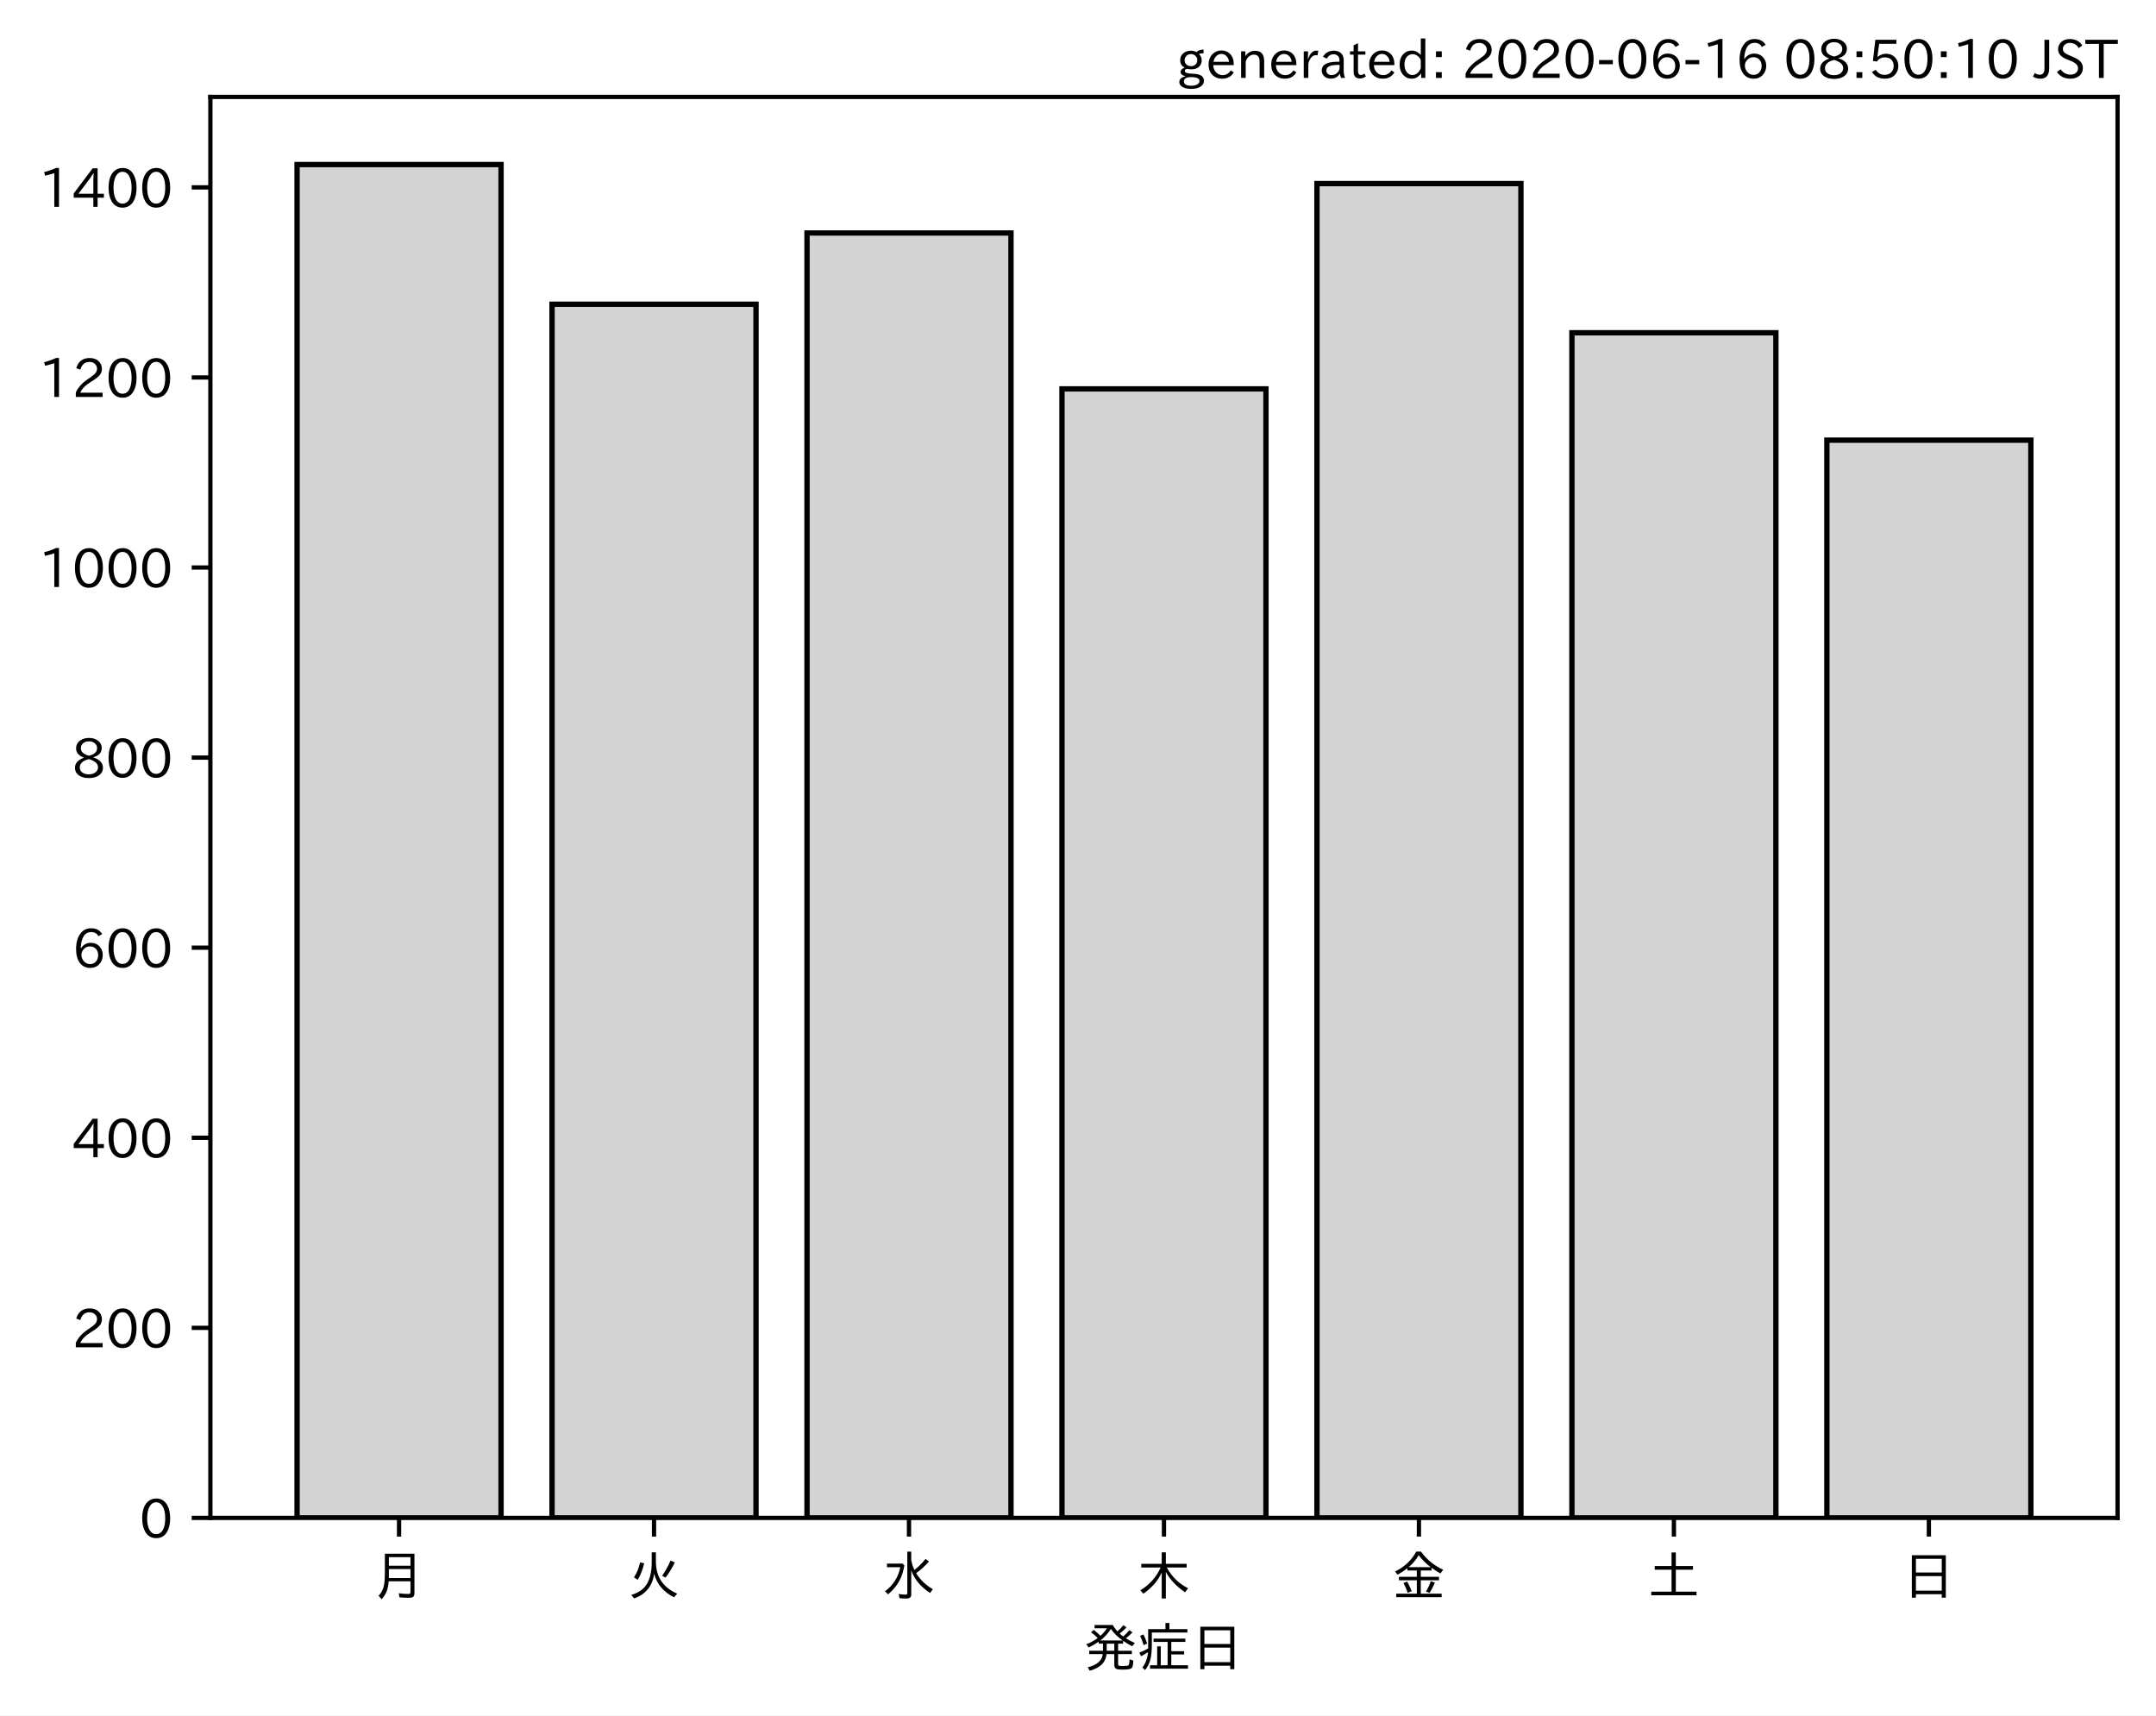
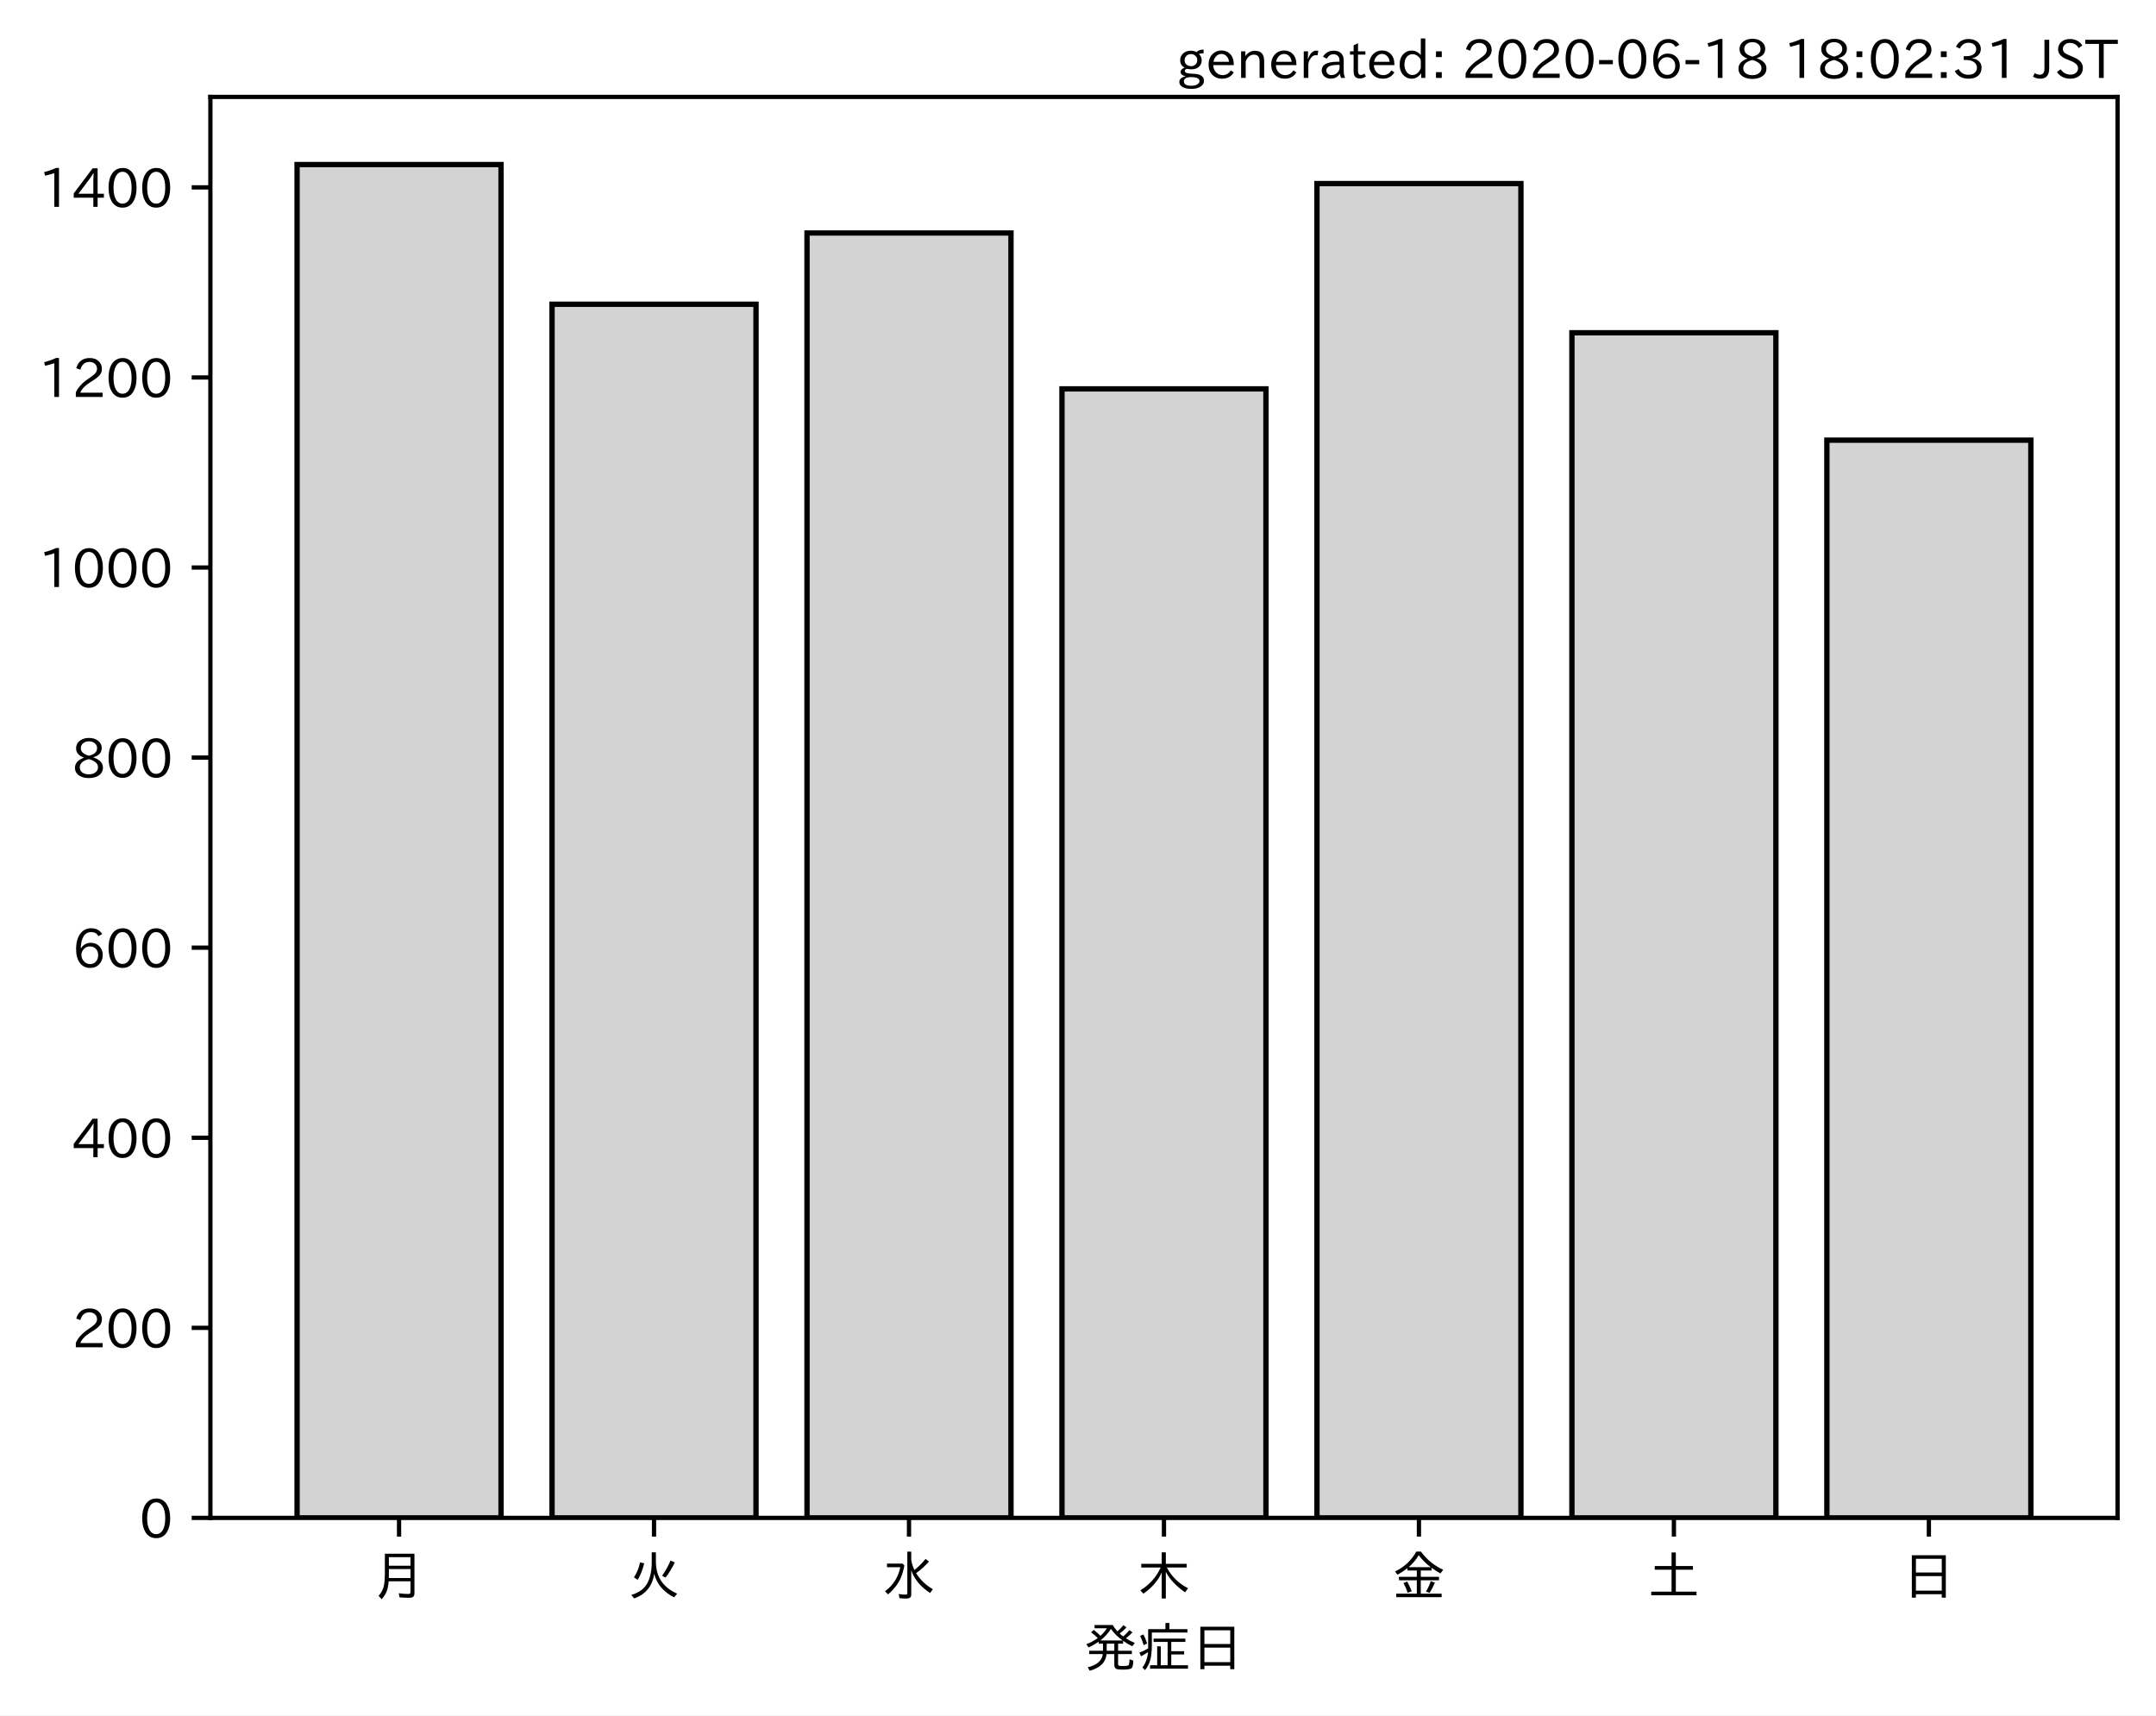
<svg xmlns="http://www.w3.org/2000/svg" xmlns:xlink="http://www.w3.org/1999/xlink" height="321.24pt" version="1.1" viewBox="0 0 403.714 321.24" width="403.714pt">
  <defs>
    <style type="text/css">
*{stroke-linecap:butt;stroke-linejoin:round;}
  </style>
  </defs>
  <g id="figure_1">
    <g id="patch_1">
      <path d="M 0 321.24  L 403.714 321.24  L 403.714 0  L 0 0  z " style="fill:#ffffff;" />
    </g>
    <g id="axes_1">
      <g id="patch_2">
        <path d="M 39.394 284.259  L 396.514 284.259  L 396.514 18.147  L 39.394 18.147  z " style="fill:#ffffff;" />
      </g>
      <g id="patch_3">
-         <path clip-path="url(#p4f972c1427)" d="M 55.626 284.259  L 93.821 284.259  L 93.821 30.819  L 55.626 30.819  z " style="fill:#d3d3d3;stroke:#000000;stroke-linejoin:miter;" />
+         <path clip-path="url(#p207f8dc0a0)" d="M 55.626 284.259  L 93.821 284.259  L 93.821 30.819  L 55.626 30.819  z " style="fill:#d3d3d3;stroke:#000000;stroke-linejoin:miter;" />
      </g>
      <g id="patch_4">
-         <path clip-path="url(#p4f972c1427)" d="M 103.37 284.259  L 141.564 284.259  L 141.564 56.981  L 103.37 56.981  z " style="fill:#d3d3d3;stroke:#000000;stroke-linejoin:miter;" />
+         <path clip-path="url(#p207f8dc0a0)" d="M 103.37 284.259  L 141.564 284.259  L 141.564 56.981  L 103.37 56.981  z " style="fill:#d3d3d3;stroke:#000000;stroke-linejoin:miter;" />
      </g>
      <g id="patch_5">
-         <path clip-path="url(#p4f972c1427)" d="M 151.113 284.259  L 189.308 284.259  L 189.308 43.633  L 151.113 43.633  z " style="fill:#d3d3d3;stroke:#000000;stroke-linejoin:miter;" />
+         <path clip-path="url(#p207f8dc0a0)" d="M 151.113 284.259  L 189.308 284.259  L 189.308 43.633  L 151.113 43.633  z " style="fill:#d3d3d3;stroke:#000000;stroke-linejoin:miter;" />
      </g>
      <g id="patch_6">
-         <path clip-path="url(#p4f972c1427)" d="M 198.856 284.259  L 237.051 284.259  L 237.051 72.821  L 198.856 72.821  z " style="fill:#d3d3d3;stroke:#000000;stroke-linejoin:miter;" />
+         <path clip-path="url(#p207f8dc0a0)" d="M 198.856 284.259  L 237.051 284.259  L 237.051 72.821  L 198.856 72.821  z " style="fill:#d3d3d3;stroke:#000000;stroke-linejoin:miter;" />
      </g>
      <g id="patch_7">
-         <path clip-path="url(#p4f972c1427)" d="M 246.6 284.259  L 284.794 284.259  L 284.794 34.378  L 246.6 34.378  z " style="fill:#d3d3d3;stroke:#000000;stroke-linejoin:miter;" />
+         <path clip-path="url(#p207f8dc0a0)" d="M 246.6 284.259  L 284.794 284.259  L 284.794 34.378  L 246.6 34.378  z " style="fill:#d3d3d3;stroke:#000000;stroke-linejoin:miter;" />
      </g>
      <g id="patch_8">
-         <path clip-path="url(#p4f972c1427)" d="M 294.343 284.259  L 332.538 284.259  L 332.538 62.321  L 294.343 62.321  z " style="fill:#d3d3d3;stroke:#000000;stroke-linejoin:miter;" />
+         <path clip-path="url(#p207f8dc0a0)" d="M 294.343 284.259  L 332.538 284.259  L 332.538 62.321  L 294.343 62.321  z " style="fill:#d3d3d3;stroke:#000000;stroke-linejoin:miter;" />
      </g>
      <g id="patch_9">
-         <path clip-path="url(#p4f972c1427)" d="M 342.086 284.259  L 380.281 284.259  L 380.281 82.432  L 342.086 82.432  z " style="fill:#d3d3d3;stroke:#000000;stroke-linejoin:miter;" />
+         <path clip-path="url(#p207f8dc0a0)" d="M 342.086 284.259  L 380.281 284.259  L 380.281 82.432  L 342.086 82.432  z " style="fill:#d3d3d3;stroke:#000000;stroke-linejoin:miter;" />
      </g>
      <g id="matplotlib.axis_1">
        <g id="xtick_1">
          <g id="line2d_1">
            <defs>
-               <path d="M 0 0  L 0 3.5  " id="mda53643d8e" style="stroke:#000000;stroke-width:0.8;" />
-             </defs>
-             <g>
-               <use style="stroke:#000000;stroke-width:0.8;" x="74.724" xlink:href="#mda53643d8e" y="284.259" />
+               <path d="M 0 0  L 0 3.5  " id="m1a75e8065d" style="stroke:#000000;stroke-width:0.8;" />
+             </defs>
+             <g>
+               <use style="stroke:#000000;stroke-width:0.8;" x="74.724" xlink:href="#m1a75e8065d" y="284.259" />
            </g>
          </g>
          <g id="text_1">
            <defs>
              <path d="M 78.812 77.875  L 78.812 4  Q 78.812 -1.219 76.078 -3.172  Q 73.969 -4.688 68.797 -4.688  Q 60.844 -4.688 50.828 -3.859  L 49.516 3.812  Q 58.594 2.484 67.094 2.484  Q 70.359 2.484 71.047 4.109  Q 71.391 4.891 71.391 6.844  L 71.391 26.125  L 30.516 26.125  Q 29.781 14.938 26.812 7.422  Q 24.031 0.094 17.438 -7.375  L 11.625 -0.984  Q 19.672 7.422 21.922 19.438  Q 23.438 27.688 23.438 41.406  L 23.438 77.875  z M 30.953 71.391  L 30.953 55.328  L 71.391 55.328  L 71.391 71.391  z M 30.953 49.125  L 30.953 39.938  Q 30.953 35.75 30.859 33.547  L 30.859 32.328  L 71.391 32.328  L 71.391 49.125  z " id="IPAexGothic-26376" />
            </defs>
            <g transform="translate(69.7238 298.7493)scale(0.1 -0.1)">
              <use xlink:href="#IPAexGothic-26376" />
            </g>
          </g>
        </g>
        <g id="xtick_2">
          <g id="line2d_2">
            <g>
-               <use style="stroke:#000000;stroke-width:0.8;" x="122.467" xlink:href="#mda53643d8e" y="284.259" />
+               <use style="stroke:#000000;stroke-width:0.8;" x="122.467" xlink:href="#m1a75e8065d" y="284.259" />
            </g>
          </g>
          <g id="text_2">
            <defs>
              <path d="M 53.516 80.422  L 53.516 63.188  Q 53.516 20.359 93.406 3.078  L 87.5 -3.812  Q 57.672 11.328 50.297 40.375  Q 45.359 5.672 12.797 -5.906  L 7.422 0.688  Q 28.859 6.844 37.406 22.609  Q 45.703 37.844 45.703 62.016  L 45.703 80.422  z M 12.406 33.5  Q 20.703 46.141 23.828 61.531  L 31.641 59.906  Q 27 41.312 19.438 29  z M 65.141 36.625  Q 74.656 50.047 80.906 64.984  L 88.922 61.531  Q 81.109 45.406 71.531 33.109  z " id="IPAexGothic-28779" />
            </defs>
            <g transform="translate(117.4671 298.7493)scale(0.1 -0.1)">
              <use xlink:href="#IPAexGothic-28779" />
            </g>
          </g>
        </g>
        <g id="xtick_3">
          <g id="line2d_3">
            <g>
-               <use style="stroke:#000000;stroke-width:0.8;" x="170.21" xlink:href="#mda53643d8e" y="284.259" />
+               <use style="stroke:#000000;stroke-width:0.8;" x="170.21" xlink:href="#m1a75e8065d" y="284.259" />
            </g>
          </g>
          <g id="text_3">
            <defs>
              <path d="M 54.203 65.922  Q 56.156 55.562 60.203 47.312  Q 71.578 56.453 81 68.109  L 87.406 63.188  Q 77.25 51.516 63.375 41.406  Q 75 22.609 94.672 11.375  L 89.5 4.297  Q 62.75 21.781 54.203 46.781  L 54.203 0.984  Q 54.203 -6.109 44.875 -6.109  Q 38.812 -6.109 32.172 -5.422  L 30.766 2.391  Q 38.422 1.219 44 1.219  Q 46.875 1.219 46.875 4.109  L 46.875 81.688  L 54.203 81.688  z M 8.797 59.281  L 38.094 59.281  L 41.359 55.766  Q 38.672 41.219 34.078 31.297  Q 26.656 15.375 10.891 1.703  L 4.984 7.422  Q 28.266 24.656 33.688 52.594  L 8.797 52.594  z " id="IPAexGothic-27700" />
            </defs>
            <g transform="translate(165.2104 298.7493)scale(0.1 -0.1)">
              <use xlink:href="#IPAexGothic-27700" />
            </g>
          </g>
        </g>
        <g id="xtick_4">
          <g id="line2d_4">
            <g>
-               <use style="stroke:#000000;stroke-width:0.8;" x="217.954" xlink:href="#mda53643d8e" y="284.259" />
+               <use style="stroke:#000000;stroke-width:0.8;" x="217.954" xlink:href="#m1a75e8065d" y="284.259" />
            </g>
          </g>
          <g id="text_4">
            <defs>
              <path d="M 55.422 52  Q 68.5 27 95.125 13.094  L 89.5 5.516  Q 64.594 22.797 53.516 43.703  L 53.516 -6  L 45.797 -6  L 45.797 42.672  Q 35.5 19.578 11.422 2.984  L 5.812 9.281  Q 31.453 24.75 43.797 52  L 7.516 52  L 7.516 58.891  L 45.797 58.891  L 45.797 80.469  L 53.516 80.469  L 53.516 58.891  L 92.531 58.891  L 92.531 52  z " id="IPAexGothic-26408" />
            </defs>
            <g transform="translate(212.9538 298.7493)scale(0.1 -0.1)">
              <use xlink:href="#IPAexGothic-26408" />
            </g>
          </g>
        </g>
        <g id="xtick_5">
          <g id="line2d_5">
            <g>
-               <use style="stroke:#000000;stroke-width:0.8;" x="265.697" xlink:href="#mda53643d8e" y="284.259" />
+               <use style="stroke:#000000;stroke-width:0.8;" x="265.697" xlink:href="#m1a75e8065d" y="284.259" />
            </g>
          </g>
          <g id="text_5">
            <defs>
              <path d="M 53.469 46.391  L 53.469 34.516  L 87.547 34.516  L 87.547 28.125  L 53.469 28.125  L 53.469 2.984  L 92.531 2.984  L 92.531 -3.516  L 7.516 -3.516  L 7.516 2.984  L 46.047 2.984  L 46.047 28.125  L 12.547 28.125  L 12.547 34.516  L 46.047 34.516  L 46.047 46.391  L 28.422 46.391  L 28.422 50.688  Q 19.734 43.891 9.906 38.531  L 5.219 44.578  Q 31.344 56.984 45.016 81.781  L 53.766 81.781  Q 70.359 59.234 95.453 47.797  L 90.234 40.828  Q 81.547 45.844 73.641 51.469  L 73.641 46.391  z M 72.016 52.688  Q 59.078 62.406 49.562 75.094  Q 42.828 63.141 30.812 52.688  z M 28.719 4.688  Q 26.078 13.719 21 22.797  L 27.875 25.688  Q 31.938 19.188 36.531 7.516  z M 63.188 6.891  Q 68.797 16.406 72.219 26.516  L 79.891 23.578  Q 75.922 14.156 70.125 4.5  z " id="IPAexGothic-37329" />
            </defs>
            <g transform="translate(260.6971 298.7493)scale(0.1 -0.1)">
              <use xlink:href="#IPAexGothic-37329" />
            </g>
          </g>
        </g>
        <g id="xtick_6">
          <g id="line2d_6">
            <g>
-               <use style="stroke:#000000;stroke-width:0.8;" x="313.44" xlink:href="#mda53643d8e" y="284.259" />
+               <use style="stroke:#000000;stroke-width:0.8;" x="313.44" xlink:href="#m1a75e8065d" y="284.259" />
            </g>
          </g>
          <g id="text_6">
            <defs>
              <path d="M 45.609 54.781  L 45.609 80.172  L 53.609 80.172  L 53.609 54.781  L 85.688 54.781  L 85.688 47.906  L 53.609 47.906  L 53.609 6.781  L 92.328 6.781  L 92.328 0  L 7.625 0  L 7.625 6.781  L 45.609 6.781  L 45.609 47.906  L 14.109 47.906  L 14.109 54.781  z " id="IPAexGothic-22303" />
            </defs>
            <g transform="translate(308.4404 298.7493)scale(0.1 -0.1)">
              <use xlink:href="#IPAexGothic-22303" />
            </g>
          </g>
        </g>
        <g id="xtick_7">
          <g id="line2d_7">
            <g>
-               <use style="stroke:#000000;stroke-width:0.8;" x="361.184" xlink:href="#mda53643d8e" y="284.259" />
+               <use style="stroke:#000000;stroke-width:0.8;" x="361.184" xlink:href="#m1a75e8065d" y="284.259" />
            </g>
          </g>
          <g id="text_7">
            <defs>
              <path d="M 81.734 75  L 81.734 -4.5  L 74.125 -4.5  L 74.125 2  L 25.734 2  L 25.734 -4.5  L 18.109 -4.5  L 18.109 75  z M 25.734 68.312  L 25.734 42.672  L 74.125 42.672  L 74.125 68.312  z M 25.734 35.891  L 25.734 8.688  L 74.125 8.688  L 74.125 35.891  z " id="IPAexGothic-26085" />
            </defs>
            <g transform="translate(356.1837 298.7493)scale(0.1 -0.1)">
              <use xlink:href="#IPAexGothic-26085" />
            </g>
          </g>
        </g>
        <g id="text_8">
          <defs>
            <path d="M 73.734 56.844  Q 80.609 62.75 85.203 68.609  L 91.109 64.406  Q 84.469 57.812 78.719 53.328  Q 85.938 48.688 95.406 44.625  L 90.625 38.375  Q 81.734 42.781 73.531 48.641  L 73.531 43.312  L 64.109 43.312  L 64.109 29.984  L 89.891 29.984  L 89.891 23.781  L 64.109 23.781  L 64.109 5.609  Q 64.109 2.484 65.719 2.047  Q 67.391 1.469 73.094 1.469  Q 82.125 1.469 83.594 2.984  Q 85.062 4.438 85.5 11.969  Q 85.5 13.484 85.594 14.062  L 92.625 11.578  Q 92.188 0.391 89.703 -2.203  Q 87.062 -5.328 72.609 -5.328  Q 63.812 -5.328 60.938 -4  Q 57.031 -2.344 57.031 3.328  L 57.031 23.781  L 42.578 23.781  Q 40.188 0.531 11.078 -7.422  L 7.281 -0.984  Q 33.25 5.422 35.5 23.781  L 10.016 23.781  L 10.016 29.984  L 35.797 29.984  L 35.797 43.312  L 27.781 43.312  L 27.781 47.016  Q 19.734 41.359 9.078 36.188  L 4.5 42.188  Q 16.312 46.734 25.984 53.812  Q 19.828 60.156 13.484 64.594  L 18.609 69.141  Q 26.516 62.594 31.109 58.016  Q 38.031 64.062 43.172 72.125  L 20.062 72.125  L 20.062 78.219  L 54 78.219  Q 58.203 71.344 62.891 66.312  Q 69.094 71.625 74.031 77.938  L 79.828 73.734  Q 74.172 67.625 67.094 62.203  Q 70.406 59.078 73.734 56.844  z M 57.031 43.312  L 42.781 43.312  L 42.781 29.984  L 57.031 29.984  z M 30.906 49.312  L 72.516 49.312  Q 58.688 59.281 50.594 71  Q 43.219 58.891 30.906 49.312  z " id="IPAexGothic-30330" />
            <path d="M 63.719 2.875  L 95.016 2.875  L 95.016 -3.516  L 23.969 -3.516  L 23.969 2.875  L 37.312 2.875  L 37.312 38.281  L 44 38.281  L 44 2.875  L 56.844 2.875  L 56.844 46.578  L 30.516 46.578  L 30.516 52.781  L 90.047 52.781  L 90.047 46.578  L 63.719 46.578  L 63.719 29.203  L 87.797 29.203  L 87.797 23.094  L 63.719 23.094  z M 60.203 70.516  L 93.891 70.516  L 93.891 64.109  L 27.297 64.109  L 27.297 41.406  Q 27.297 23.141 24.219 12.203  Q 21.391 2.25 14.594 -6.203  L 9.625 -1.172  Q 18.75 10.359 20.125 27.484  Q 15.438 24.125 7.078 19.734  L 4 26.609  Q 12.312 29.594 20.406 34.328  L 20.406 37.891  L 20.406 70.516  L 52.781 70.516  L 52.781 81.984  L 60.203 81.984  z M 12.016 40.375  Q 8.891 50.781 5.422 57.906  L 11.375 60.594  Q 15.234 53.859 18.406 43.703  z " id="IPAexGothic-30151" />
          </defs>
          <g transform="translate(202.9538 312.1399)scale(0.1 -0.1)">
            <use xlink:href="#IPAexGothic-30330" />
            <use x="100" xlink:href="#IPAexGothic-30151" />
            <use x="200" xlink:href="#IPAexGothic-26085" />
          </g>
        </g>
      </g>
      <g id="matplotlib.axis_2">
        <g id="ytick_1">
          <g id="line2d_8">
            <defs>
-               <path d="M 0 0  L -3.5 0  " id="m6e7bf50d19" style="stroke:#000000;stroke-width:0.8;" />
-             </defs>
-             <g>
-               <use style="stroke:#000000;stroke-width:0.8;" x="39.394" xlink:href="#m6e7bf50d19" y="284.259" />
+               <path d="M 0 0  L -3.5 0  " id="m44eb5da2e4" style="stroke:#000000;stroke-width:0.8;" />
+             </defs>
+             <g>
+               <use style="stroke:#000000;stroke-width:0.8;" x="39.394" xlink:href="#m44eb5da2e4" y="284.259" />
            </g>
          </g>
          <g id="text_9">
            <defs>
              <path d="M 31.844 73.828  Q 45.016 73.828 52.094 61.625  Q 57.719 51.953 57.719 36.625  Q 57.719 21.438 52.094 11.578  Q 45.125 -0.484 31.5 -0.484  Q 17.922 -0.484 10.938 11.578  Q 5.328 21.438 5.328 36.719  Q 5.328 58.016 15.625 67.719  Q 22.172 73.828 31.844 73.828  z M 31.5 66.656  Q 23.688 66.656 19.188 58.734  Q 14.594 50.734 14.594 36.625  Q 14.594 22.75 19.094 14.797  Q 23.641 6.984 31.5 6.984  Q 40.922 6.984 45.453 18.016  Q 48.438 25.344 48.438 37.109  Q 48.438 50.875 43.844 58.734  Q 39.203 66.656 31.5 66.656  z " id="IPAexGothic-48" />
            </defs>
            <g transform="translate(26.09531 288.0039)scale(0.1 -0.1)">
              <use xlink:href="#IPAexGothic-48" />
            </g>
          </g>
        </g>
        <g id="ytick_2">
          <g id="line2d_9">
            <g>
-               <use style="stroke:#000000;stroke-width:0.8;" x="39.394" xlink:href="#m6e7bf50d19" y="248.663" />
+               <use style="stroke:#000000;stroke-width:0.8;" x="39.394" xlink:href="#m44eb5da2e4" y="248.663" />
            </g>
          </g>
          <g id="text_10">
            <defs>
              <path d="M 57.172 0.984  L 6.984 0.984  L 6.984 9.281  Q 12.891 23.047 29.594 34.422  L 32.375 36.281  Q 40.922 42.141 43.609 45.406  Q 46.688 49.266 46.688 53.812  Q 46.688 58.938 43.062 62.547  Q 39.062 66.547 32.562 66.547  Q 19.531 66.547 15.484 52  L 7.766 54.781  Q 13.328 73.828 33.062 73.828  Q 43.844 73.828 50.25 67.438  Q 55.859 61.672 55.859 53.516  Q 55.859 47.469 52.25 42.531  Q 48.922 37.75 36.969 30.281  L 34.859 29  Q 19.625 19.578 15.281 8.891  L 57.172 8.891  z " id="IPAexGothic-50" />
            </defs>
            <g transform="translate(13.49844 252.4084)scale(0.1 -0.1)">
              <use xlink:href="#IPAexGothic-50" />
              <use x="62.988" xlink:href="#IPAexGothic-48" />
              <use x="125.977" xlink:href="#IPAexGothic-48" />
            </g>
          </g>
        </g>
        <g id="ytick_3">
          <g id="line2d_10">
            <g>
-               <use style="stroke:#000000;stroke-width:0.8;" x="39.394" xlink:href="#m6e7bf50d19" y="213.068" />
+               <use style="stroke:#000000;stroke-width:0.8;" x="39.394" xlink:href="#m44eb5da2e4" y="213.068" />
            </g>
          </g>
          <g id="text_11">
            <defs>
              <path d="M 59.578 18.109  L 47.797 18.109  L 47.797 0.984  L 39.797 0.984  L 39.797 18.109  L 3.078 18.109  L 3.078 26.125  L 38.375 73.094  L 47.797 73.094  L 47.797 25.531  L 59.578 25.531  z M 40.281 64.203  L 39.984 64.203  Q 35.594 57.125 31.297 51.312  L 11.859 25.531  L 39.797 25.531  L 39.797 49.125  Q 39.797 54.391 40.281 64.203  z " id="IPAexGothic-52" />
            </defs>
            <g transform="translate(13.49844 216.8129)scale(0.1 -0.1)">
              <use xlink:href="#IPAexGothic-52" />
              <use x="62.988" xlink:href="#IPAexGothic-48" />
              <use x="125.977" xlink:href="#IPAexGothic-48" />
            </g>
          </g>
        </g>
        <g id="ytick_4">
          <g id="line2d_11">
            <g>
-               <use style="stroke:#000000;stroke-width:0.8;" x="39.394" xlink:href="#m6e7bf50d19" y="177.472" />
+               <use style="stroke:#000000;stroke-width:0.8;" x="39.394" xlink:href="#m44eb5da2e4" y="177.472" />
            </g>
          </g>
          <g id="text_12">
            <defs>
              <path d="M 16.5 36.375  Q 23.578 46.578 34.906 46.578  Q 45.406 46.578 51.812 39.266  Q 57.422 32.906 57.422 23.781  Q 57.422 13.812 51.125 6.781  Q 44.578 -0.484 34.031 -0.484  Q 21.484 -0.484 14.406 9.078  Q 7.516 18.406 7.516 34.812  Q 7.516 53.516 15.828 64.203  Q 23.344 73.828 35.5 73.828  Q 49.859 73.828 56.391 62.891  L 49.219 58.984  Q 45.219 66.656 35.938 66.656  Q 17.484 66.656 16.109 36.375  z M 33.453 39.797  Q 26.312 39.797 21.625 34.469  Q 17.438 29.688 17.438 24.078  Q 17.438 18.062 21.141 13.188  Q 26.125 6.688 33.734 6.688  Q 41.703 6.688 45.953 13.188  Q 48.828 17.625 48.828 23.484  Q 48.828 30.375 45.016 34.812  Q 40.625 39.797 33.453 39.797  z " id="IPAexGothic-54" />
            </defs>
            <g transform="translate(13.49844 181.2174)scale(0.1 -0.1)">
              <use xlink:href="#IPAexGothic-54" />
              <use x="62.988" xlink:href="#IPAexGothic-48" />
              <use x="125.977" xlink:href="#IPAexGothic-48" />
            </g>
          </g>
        </g>
        <g id="ytick_5">
          <g id="line2d_12">
            <g>
-               <use style="stroke:#000000;stroke-width:0.8;" x="39.394" xlink:href="#m6e7bf50d19" y="141.877" />
+               <use style="stroke:#000000;stroke-width:0.8;" x="39.394" xlink:href="#m44eb5da2e4" y="141.877" />
            </g>
          </g>
          <g id="text_13">
            <defs>
              <path d="M 39.703 37.891  Q 57.812 31.734 57.812 18.703  Q 57.812 8.453 48.438 3.078  Q 41.609 -0.875 31.5 -0.875  Q 21.344 -0.875 14.5 3.078  Q 5.422 8.297 5.422 18.406  Q 5.422 31.062 22.016 37.203  L 22.016 37.5  Q 7.516 42.719 7.516 54.828  Q 7.516 64.062 15.328 69.625  Q 21.969 74.312 31.547 74.312  Q 42.234 74.312 48.922 68.797  Q 55.516 63.578 55.516 55.719  Q 55.516 42.281 39.703 38.188  z M 31.594 41.016  Q 46.828 44.625 46.828 55.125  Q 46.828 61.188 41.797 64.844  Q 37.703 67.922 31.5 67.922  Q 25.094 67.922 20.797 64.5  Q 16.406 60.891 16.406 55.031  Q 16.406 49.219 21.094 45.703  Q 23.344 43.891 26.906 42.531  Q 31 40.875 31.594 41.016  z M 30.906 34.516  Q 14.406 30.172 14.406 19  Q 14.406 12.109 20.516 8.688  Q 25.094 6.109 31.391 6.109  Q 40.234 6.109 45.016 10.891  Q 48.531 14.406 48.531 19.531  Q 48.531 24.906 43.656 28.906  Q 40.766 31.156 36.719 32.812  Q 31.984 34.719 30.906 34.516  z " id="IPAexGothic-56" />
            </defs>
            <g transform="translate(13.49844 145.6219)scale(0.1 -0.1)">
              <use xlink:href="#IPAexGothic-56" />
              <use x="62.988" xlink:href="#IPAexGothic-48" />
              <use x="125.977" xlink:href="#IPAexGothic-48" />
            </g>
          </g>
        </g>
        <g id="ytick_6">
          <g id="line2d_13">
            <g>
-               <use style="stroke:#000000;stroke-width:0.8;" x="39.394" xlink:href="#m6e7bf50d19" y="106.281" />
+               <use style="stroke:#000000;stroke-width:0.8;" x="39.394" xlink:href="#m44eb5da2e4" y="106.281" />
            </g>
          </g>
          <g id="text_14">
            <defs>
              <path d="M 38.484 0.984  L 29.688 0.984  L 29.688 64.109  Q 21.438 61.281 12.312 59.328  L 10.688 66.109  Q 23.734 69.391 32.906 73.922  L 38.484 73.922  z " id="IPAexGothic-49" />
            </defs>
            <g transform="translate(7.2 110.0264)scale(0.1 -0.1)">
              <use xlink:href="#IPAexGothic-49" />
              <use x="62.988" xlink:href="#IPAexGothic-48" />
              <use x="125.977" xlink:href="#IPAexGothic-48" />
              <use x="188.965" xlink:href="#IPAexGothic-48" />
            </g>
          </g>
        </g>
        <g id="ytick_7">
          <g id="line2d_14">
            <g>
-               <use style="stroke:#000000;stroke-width:0.8;" x="39.394" xlink:href="#m6e7bf50d19" y="70.686" />
+               <use style="stroke:#000000;stroke-width:0.8;" x="39.394" xlink:href="#m44eb5da2e4" y="70.686" />
            </g>
          </g>
          <g id="text_15">
            <g transform="translate(7.2 74.4309)scale(0.1 -0.1)">
              <use xlink:href="#IPAexGothic-49" />
              <use x="62.988" xlink:href="#IPAexGothic-50" />
              <use x="125.977" xlink:href="#IPAexGothic-48" />
              <use x="188.965" xlink:href="#IPAexGothic-48" />
            </g>
          </g>
        </g>
        <g id="ytick_8">
          <g id="line2d_15">
            <g>
-               <use style="stroke:#000000;stroke-width:0.8;" x="39.394" xlink:href="#m6e7bf50d19" y="35.09" />
+               <use style="stroke:#000000;stroke-width:0.8;" x="39.394" xlink:href="#m44eb5da2e4" y="35.09" />
            </g>
          </g>
          <g id="text_16">
            <g transform="translate(7.2 38.8354)scale(0.1 -0.1)">
              <use xlink:href="#IPAexGothic-49" />
              <use x="62.988" xlink:href="#IPAexGothic-52" />
              <use x="125.977" xlink:href="#IPAexGothic-48" />
              <use x="188.965" xlink:href="#IPAexGothic-48" />
            </g>
          </g>
        </g>
      </g>
      <g id="patch_10">
        <path d="M 39.394 284.259  L 39.394 18.147  " style="fill:none;stroke:#000000;stroke-linecap:square;stroke-linejoin:miter;stroke-width:0.8;" />
      </g>
      <g id="patch_11">
        <path d="M 396.514 284.259  L 396.514 18.147  " style="fill:none;stroke:#000000;stroke-linecap:square;stroke-linejoin:miter;stroke-width:0.8;" />
      </g>
      <g id="patch_12">
        <path d="M 39.394 284.259  L 396.514 284.259  " style="fill:none;stroke:#000000;stroke-linecap:square;stroke-linejoin:miter;stroke-width:0.8;" />
      </g>
      <g id="patch_13">
        <path d="M 39.394 18.147  L 396.514 18.147  " style="fill:none;stroke:#000000;stroke-linecap:square;stroke-linejoin:miter;stroke-width:0.8;" />
      </g>
    </g>
    <g id="text_17">
      <defs>
        <path d="M 20.797 17.969  Q 15.719 17.531 15.719 14.062  Q 15.719 9.578 27.547 8.984  L 33.297 8.688  Q 51.609 7.766 51.609 -4.594  Q 51.609 -10.938 45.703 -14.984  Q 39.359 -19.578 28.031 -19.578  Q 17.781 -19.578 11.531 -16.062  Q 5.516 -12.641 5.516 -6.688  Q 5.516 1.312 16.797 3.859  L 16.797 4.203  Q 7.906 6.453 7.906 12.156  Q 7.906 17.438 15.531 20.266  Q 7.125 24.609 7.125 34.078  Q 7.125 41.406 12.016 46.297  Q 17.625 51.906 27.156 51.906  Q 33.203 51.906 37.844 49.266  Q 41.406 53.953 50.922 54.109  L 50.922 47.078  Q 44.344 46.922 42.234 45.906  Q 47.406 40.828 47.406 33.891  Q 47.406 27 42.719 22.266  Q 37.5 17.094 28.328 17.094  Q 24.422 17.094 20.797 17.969  z M 27.094 45.609  Q 22.016 45.609 18.703 42.281  Q 15.438 39.016 15.438 34.078  Q 15.438 29.25 18.5 26.312  Q 21.828 23 27.438 23  Q 32.719 23 35.891 26.219  Q 39.109 29.391 39.109 34.422  Q 39.109 39.016 35.891 42.188  Q 32.516 45.609 27.094 45.609  z M 27.391 2.484  Q 14.109 2.484 14.109 -5.719  Q 14.109 -13.672 28.125 -13.672  Q 37.156 -13.672 41.219 -9.469  Q 43.312 -7.516 43.312 -4.891  Q 43.312 2.484 27.391 2.484  z " id="IPAexGothic-103" />
        <path d="M 13.484 24.906  Q 13.922 16.266 18.891 11.281  Q 23.969 6.203 31.203 6.203  Q 40.719 6.203 46.297 15.094  L 51.906 11.375  Q 44.828 -0.484 30.172 -0.484  Q 19.094 -0.484 11.969 6.594  Q 4.781 13.812 4.781 25.641  Q 4.781 38.188 12.312 45.703  Q 19 52.391 29 52.391  Q 38.422 52.391 44.781 46.188  Q 51.906 38.969 51.906 26.906  L 51.906 24.906  z M 43.062 31.203  Q 42.328 37.984 38.281 41.891  Q 34.281 45.906 28.812 45.906  Q 22.469 45.906 17.969 40.484  Q 14.891 36.812 13.969 31.203  z " id="IPAexGothic-101" />
        <path d="M 52 0.984  L 43.406 0.984  L 43.406 31.891  Q 43.406 44.578 32.906 44.578  Q 22.312 44.578 17.391 31.891  L 17.391 0.984  L 8.797 0.984  L 8.797 50.781  L 16.797 50.781  L 16.797 41.797  Q 23.828 51.812 34.719 51.812  Q 52 51.812 52 32.375  z " id="IPAexGothic-110" />
        <path d="M 36.078 51.812  L 34.578 43.266  Q 32.906 43.609 31.594 43.609  Q 25.828 43.609 22.078 38.188  Q 17.391 31.344 17.391 26.172  L 17.391 0.984  L 8.797 0.984  L 8.797 50.781  L 16.891 50.781  L 16.5 35.984  L 16.703 35.984  Q 22.219 52.203 32.766 52.203  Q 34.469 52.203 36.078 51.812  z " id="IPAexGothic-114" />
        <path d="M 49.312 0.984  L 41.75 0.984  Q 39.984 4.734 39.547 8.688  L 39.203 8.688  Q 33.547 -0.391 22.312 -0.391  Q 14.594 -0.391 9.719 4.5  Q 5.422 8.797 5.422 14.984  Q 5.422 30.422 32.031 31.203  L 38.719 31.391  L 38.719 33.984  Q 38.719 39.203 35.75 42.188  Q 32.625 45.312 27.734 45.312  Q 19.344 45.312 15.141 37.156  L 7.719 40.578  Q 14.656 52 27.938 52  Q 37.109 52 42.047 46.875  Q 46.625 42.281 46.625 33.891  L 46.625 15.578  Q 46.625 6.25 49.312 0.984  z M 38.922 25.391  L 33.453 25.297  Q 14.109 24.859 14.109 14.891  Q 14.109 11.375 16.406 9.078  Q 19.234 6.297 23.828 6.297  Q 30.219 6.297 34.906 10.984  Q 38.922 15.141 38.922 21  z " id="IPAexGothic-97" />
        <path d="M 33.203 3.766  Q 27.641 -0.094 21.828 -0.094  Q 10.203 -0.094 10.203 12.984  L 10.203 44.672  L 3.422 44.672  L 3.422 50.781  L 10.203 50.781  L 10.203 61.969  L 18.406 66.062  L 18.406 50.781  L 32.234 50.781  L 32.234 44.672  L 18.406 44.672  L 18.406 14.156  Q 18.406 6.5 23.641 6.5  Q 27.156 6.5 30.328 9.188  z " id="IPAexGothic-116" />
        <path d="M 52.984 0.984  L 45.172 0.984  L 45.172 9.672  Q 38.141 -0.484 27.391 -0.484  Q 18.453 -0.484 12.312 5.812  Q 4.891 13.188 4.891 25.984  Q 4.891 38.531 12.062 45.906  Q 18.266 52.203 27.391 52.203  Q 37.25 52.203 44.484 43.891  L 44.484 74.906  L 52.984 74.906  z M 44.484 20.359  L 44.484 32.766  Q 44.484 37.703 38.375 42.281  Q 34.078 45.406 28.953 45.406  Q 23.188 45.406 19.188 41.406  Q 13.875 36.078 13.875 26.219  Q 13.875 17.328 18.266 11.719  Q 22.516 6.391 28.859 6.391  Q 36.281 6.391 41.5 13.672  Q 44.484 17.719 44.484 20.359  z " id="IPAexGothic-100" />
        <path d="M 21.391 39.984  L 10.5 39.984  L 10.5 50.781  L 21.391 50.781  z M 21.391 0.984  L 10.5 0.984  L 10.5 11.766  L 21.391 11.766  z " id="IPAexGothic-58" />
        <path id="IPAexGothic-32" />
        <path d="M 30.766 26.609  L 4.984 26.609  L 4.984 34.422  L 30.766 34.422  z " id="IPAexGothic-45" />
-         <path d="M 18.406 40.672  Q 25.531 46.297 33.938 46.297  Q 44 46.297 50.641 39.5  Q 56.844 33.016 56.844 23.391  Q 56.844 14.656 51.516 8.016  Q 44.828 -0.484 31.734 -0.484  Q 14.984 -0.484 7.328 12.25  L 14.656 16.062  Q 20.453 6.781 31.453 6.781  Q 38.531 6.781 43.266 11.188  Q 48.141 15.828 48.141 23.484  Q 48.141 30.719 43.844 35.016  Q 39.359 39.5 32.125 39.5  Q 21.969 39.5 16.75 31.688  L 9.234 32.672  L 13.812 72.406  L 53.219 72.406  L 53.219 64.891  L 20.953 64.891  L 17.719 40.672  z " id="IPAexGothic-53" />
+         <path d="M 37.203 37.797  Q 54.781 34.625 54.781 19.969  Q 54.781 11.188 48.875 5.562  Q 42.328 -0.484 30.375 -0.484  Q 12.453 -0.484 4.5 13.766  L 11.812 17.672  Q 17.328 6.891 30.281 6.891  Q 37.891 6.891 42.094 10.797  Q 46.094 14.5 46.094 20.172  Q 46.094 26.859 40.094 30.906  Q 34.625 34.578 25.688 34.578  L 21.297 34.578  L 21.297 41.703  L 25.875 41.703  Q 34.859 41.703 39.594 45.125  Q 44.672 48.734 44.672 54.828  Q 44.672 61.469 38.969 64.656  Q 35.297 66.844 30.172 66.844  Q 19.344 66.844 14.109 55.906  L 6.781 59.422  Q 14.016 73.828 30.281 73.828  Q 40.578 73.828 46.969 68.656  Q 53.375 63.578 53.375 55.219  Q 53.375 47.312 47.172 42.281  Q 43.172 39.062 37.203 38.188  z " id="IPAexGothic-51" />
        <path d="M 28.422 72.406  L 28.422 19.281  Q 28.422 -0.484 11.922 -0.484  Q 4.734 -0.484 -1.953 3.266  L 1.312 10.062  Q 5.906 6.984 10.844 6.984  Q 19.531 6.984 19.531 18.797  L 19.531 72.406  z " id="IPAexGothic-74" />
        <path d="M 45.609 56.891  Q 40.047 66.547 28.953 66.547  Q 22.703 66.547 18.953 62.641  Q 16.062 59.422 16.062 55.219  Q 16.062 50.594 19.781 47.609  Q 22.562 45.516 31 42  L 34.375 40.578  Q 45.703 36.031 49.859 30.516  Q 53.469 25.688 53.469 19.672  Q 53.469 10.062 46.391 4.5  Q 39.984 -0.484 30.172 -0.484  Q 13.766 -0.484 4.891 11.969  L 11.766 17.188  Q 18.797 7.172 30.281 7.172  Q 35.75 7.172 39.594 9.766  Q 44.391 13.234 44.391 19  Q 44.391 23.484 40.875 27  Q 37.109 30.609 27 34.469  L 24.078 35.594  Q 7.078 42.094 7.078 54.391  Q 7.078 62.594 12.594 67.922  Q 18.797 73.828 29.109 73.828  Q 44.391 73.828 52.484 61.812  z " id="IPAexGothic-83" />
        <path d="M 60.406 64.703  L 33.984 64.703  L 33.984 0.984  L 25.094 0.984  L 25.094 64.703  L -0.484 64.703  L -0.484 72.406  L 60.406 72.406  z " id="IPAexGothic-84" />
      </defs>
      <g transform="translate(220.2794 14.69063)scale(0.1 -0.1)">
        <use xlink:href="#IPAexGothic-103" />
        <use x="55.518" xlink:href="#IPAexGothic-101" />
        <use x="112.402" xlink:href="#IPAexGothic-110" />
        <use x="172.803" xlink:href="#IPAexGothic-101" />
        <use x="229.688" xlink:href="#IPAexGothic-114" />
        <use x="266.699" xlink:href="#IPAexGothic-97" />
        <use x="321.68" xlink:href="#IPAexGothic-116" />
        <use x="356.299" xlink:href="#IPAexGothic-101" />
        <use x="413.184" xlink:href="#IPAexGothic-100" />
        <use x="475.586" xlink:href="#IPAexGothic-58" />
        <use x="507.568" xlink:href="#IPAexGothic-32" />
        <use x="534.57" xlink:href="#IPAexGothic-50" />
        <use x="597.559" xlink:href="#IPAexGothic-48" />
        <use x="660.547" xlink:href="#IPAexGothic-50" />
        <use x="723.535" xlink:href="#IPAexGothic-48" />
        <use x="786.523" xlink:href="#IPAexGothic-45" />
        <use x="822.314" xlink:href="#IPAexGothic-48" />
        <use x="885.303" xlink:href="#IPAexGothic-54" />
        <use x="948.291" xlink:href="#IPAexGothic-45" />
        <use x="984.082" xlink:href="#IPAexGothic-49" />
-         <use x="1047.07" xlink:href="#IPAexGothic-54" />
+         <use x="1047.07" xlink:href="#IPAexGothic-56" />
        <use x="1110.059" xlink:href="#IPAexGothic-32" />
-         <use x="1137.061" xlink:href="#IPAexGothic-48" />
+         <use x="1137.061" xlink:href="#IPAexGothic-49" />
        <use x="1200.049" xlink:href="#IPAexGothic-56" />
        <use x="1263.037" xlink:href="#IPAexGothic-58" />
-         <use x="1295.02" xlink:href="#IPAexGothic-53" />
-         <use x="1358.008" xlink:href="#IPAexGothic-48" />
+         <use x="1295.02" xlink:href="#IPAexGothic-48" />
+         <use x="1358.008" xlink:href="#IPAexGothic-50" />
        <use x="1420.996" xlink:href="#IPAexGothic-58" />
-         <use x="1452.979" xlink:href="#IPAexGothic-49" />
-         <use x="1515.967" xlink:href="#IPAexGothic-48" />
+         <use x="1452.979" xlink:href="#IPAexGothic-51" />
+         <use x="1515.967" xlink:href="#IPAexGothic-49" />
        <use x="1578.955" xlink:href="#IPAexGothic-32" />
        <use x="1605.957" xlink:href="#IPAexGothic-74" />
        <use x="1643.945" xlink:href="#IPAexGothic-83" />
        <use x="1702.441" xlink:href="#IPAexGothic-84" />
      </g>
    </g>
  </g>
  <defs>
-     <clipPath id="p4f972c1427">
+     <clipPath id="p207f8dc0a0">
      <rect height="266.112" width="357.12" x="39.394" y="18.147" />
    </clipPath>
  </defs>
</svg>
